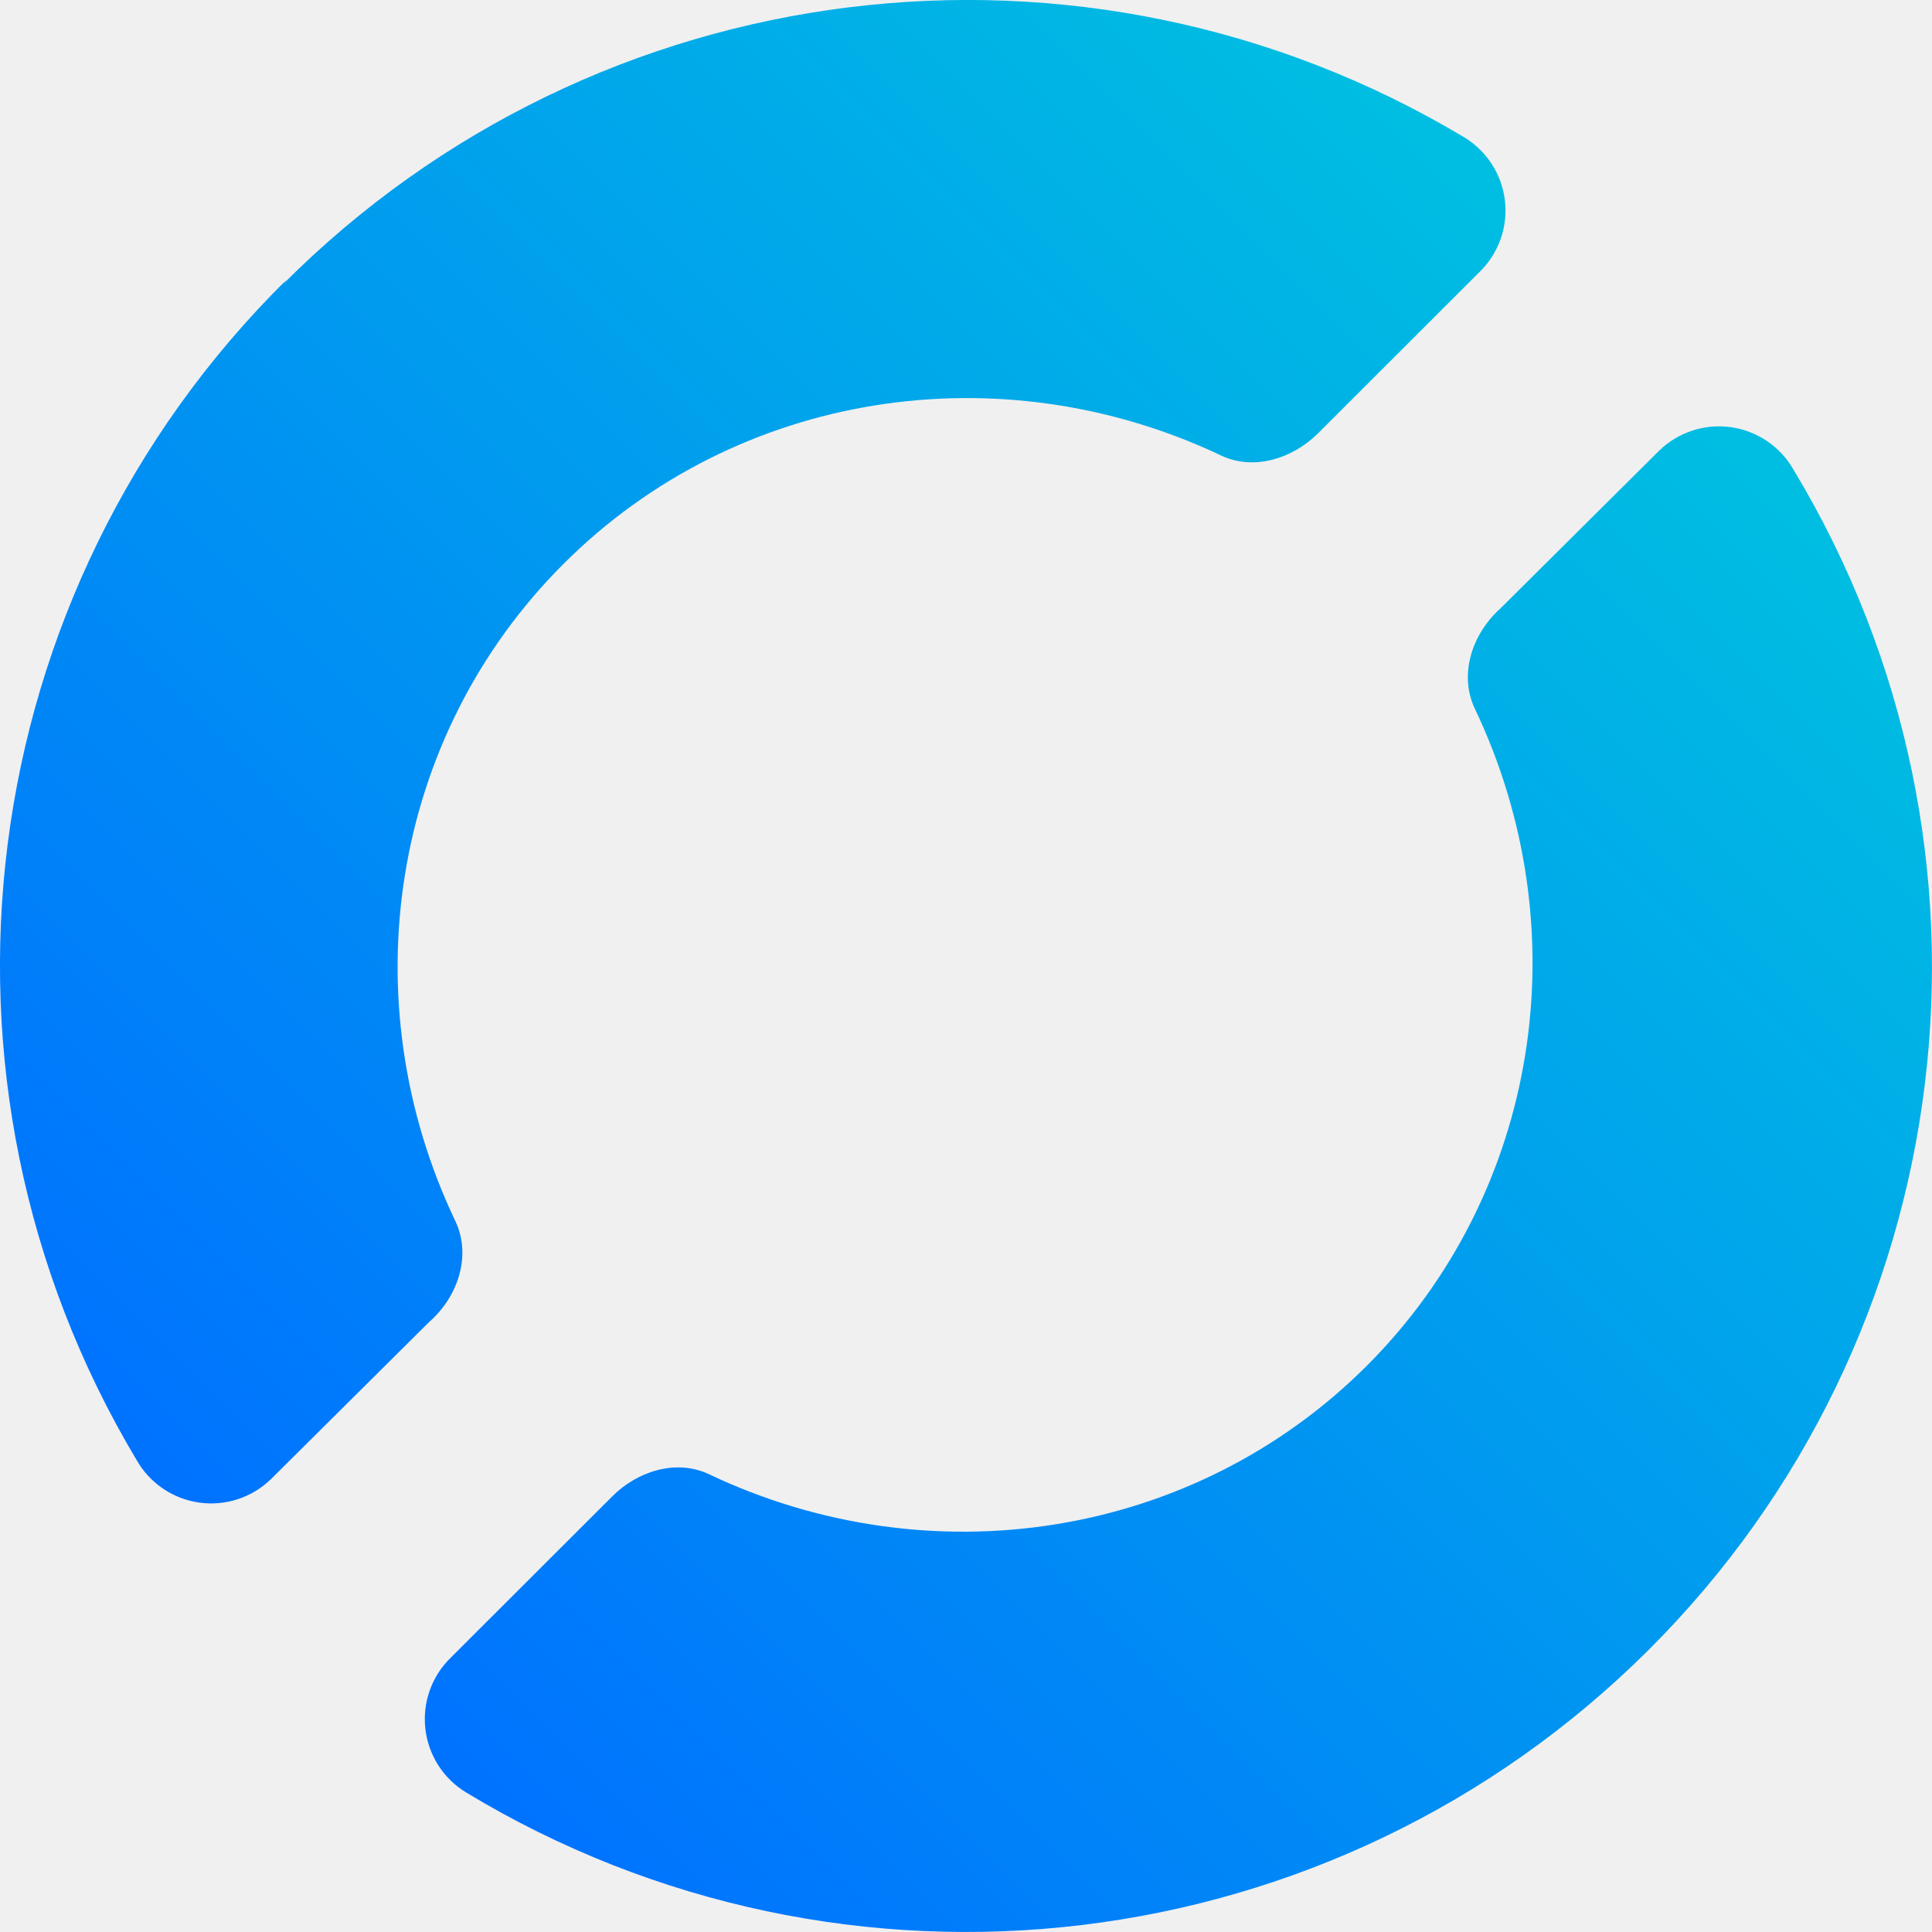
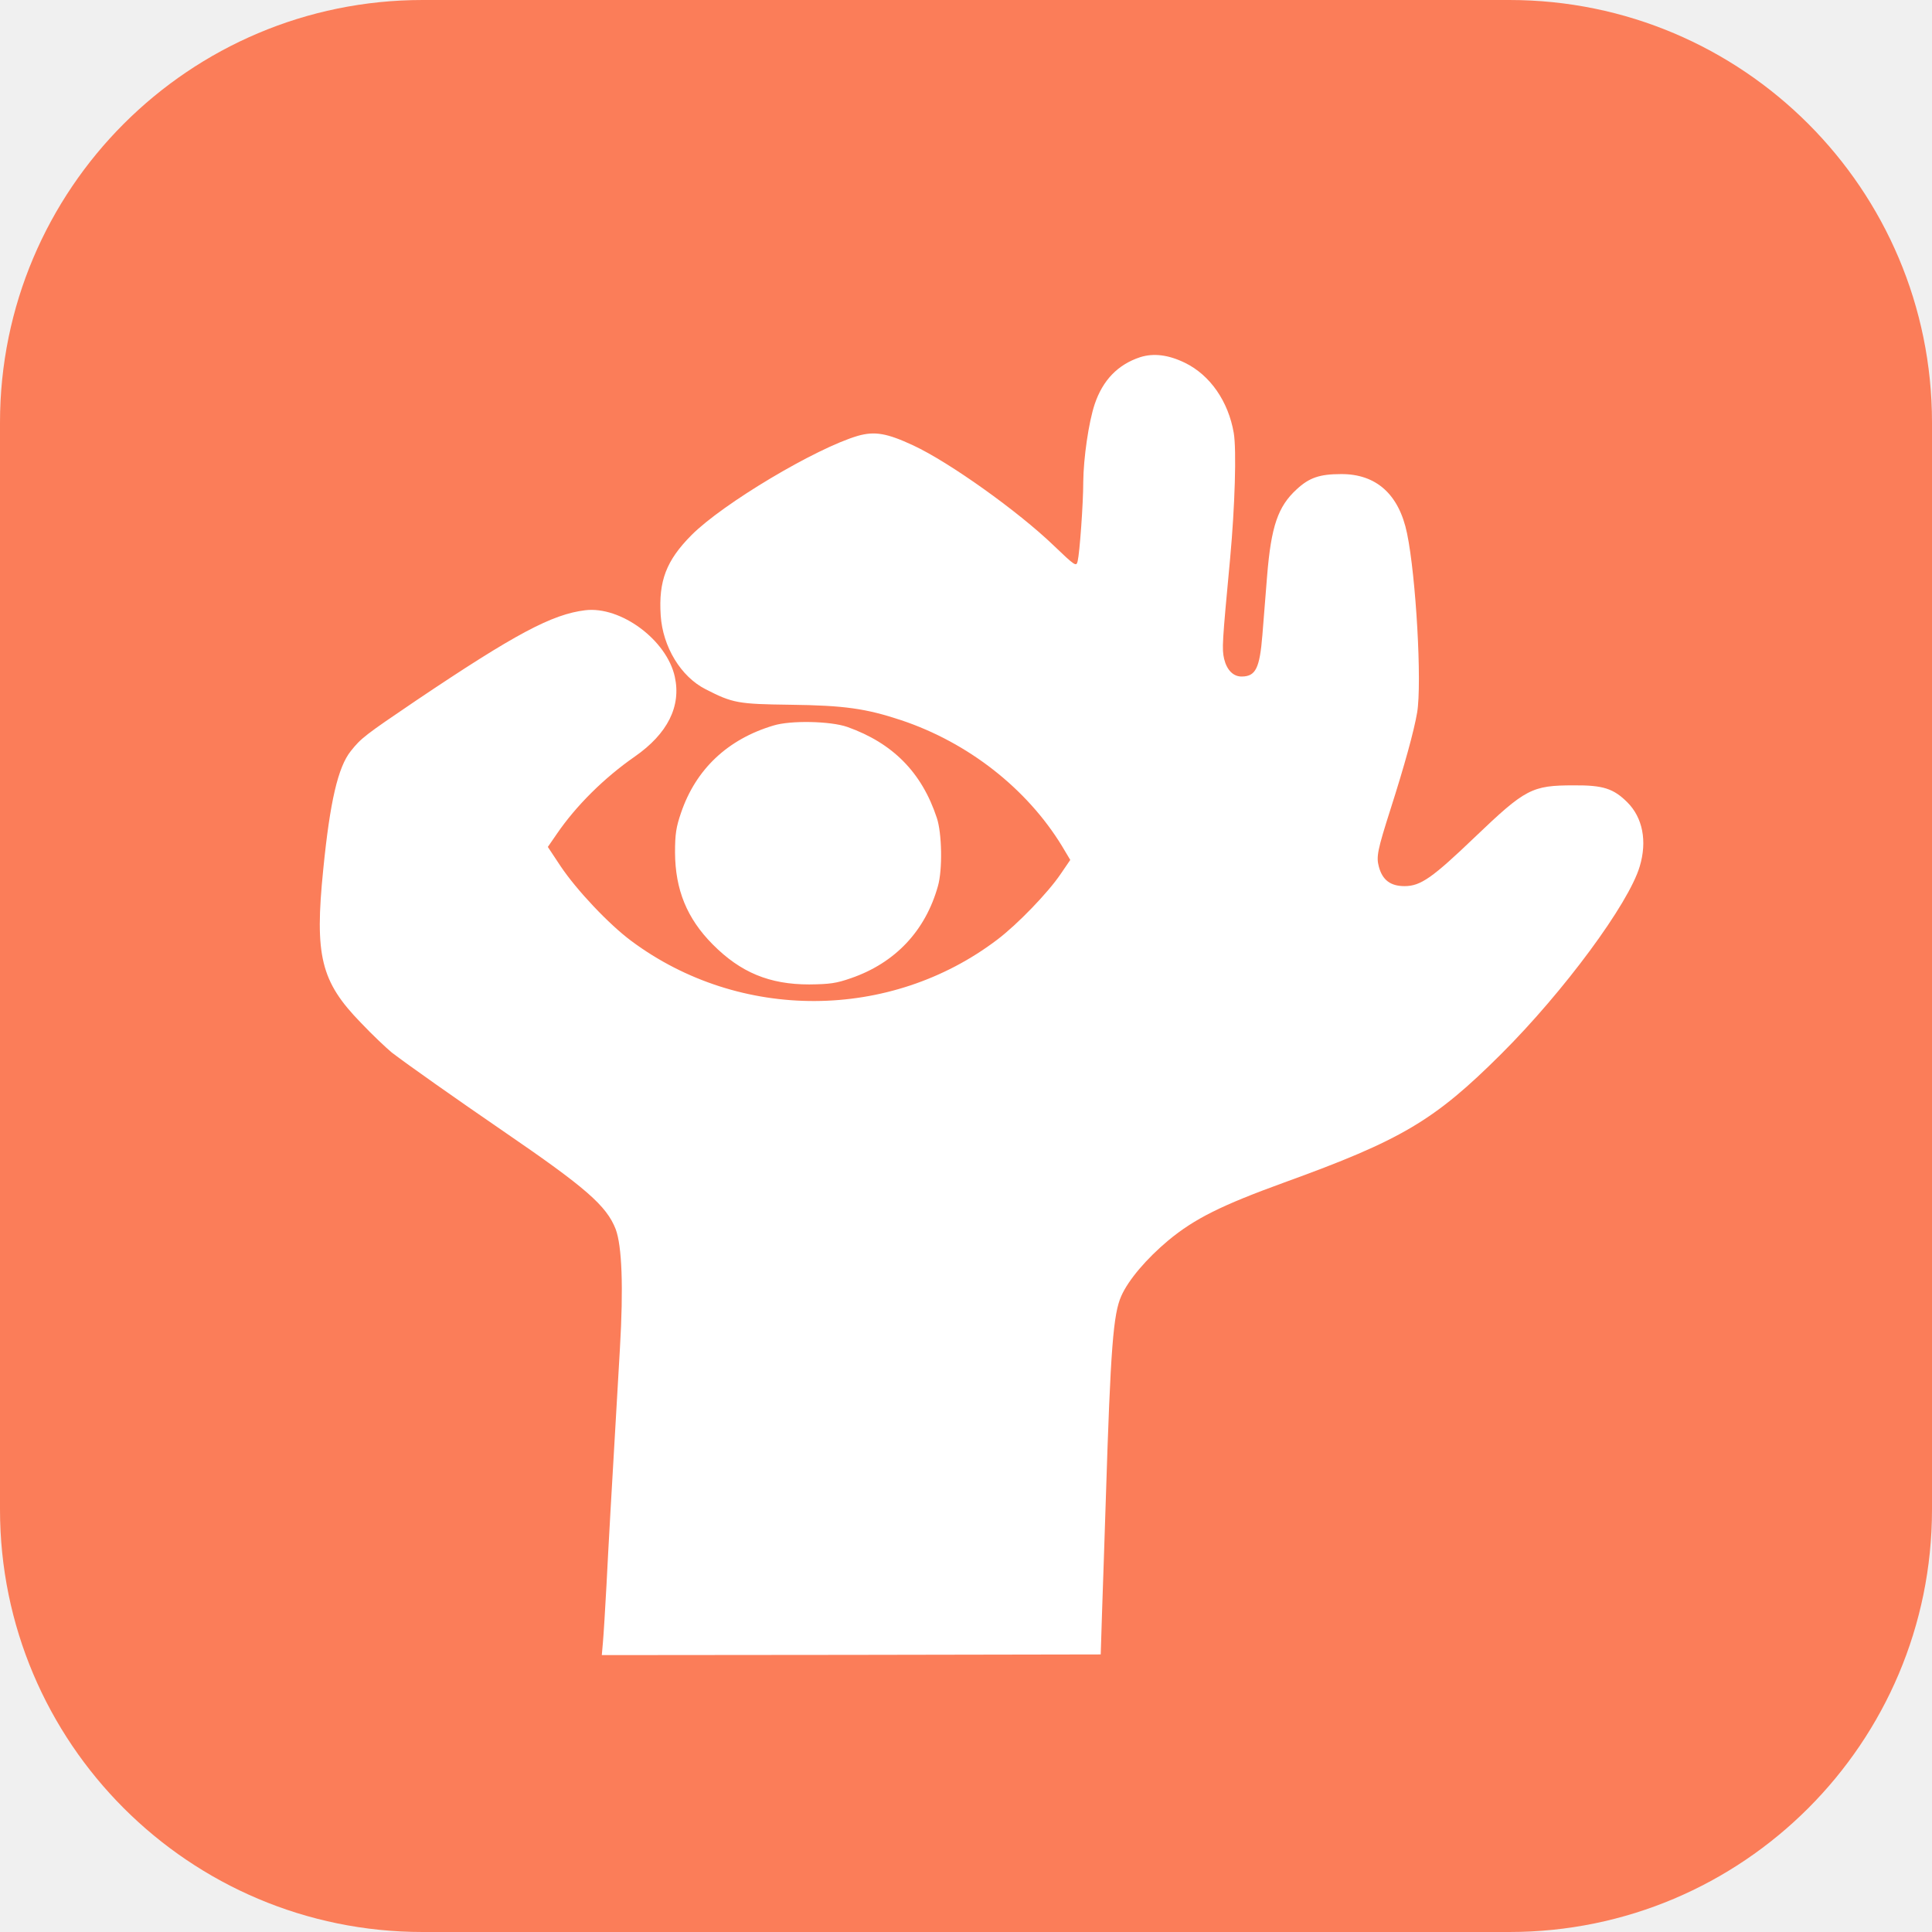
- <svg xmlns="http://www.w3.org/2000/svg" xmlns:xlink="http://www.w3.org/1999/xlink" xml:space="preserve" viewBox="66.993 897.484 26 26">
-   <linearGradient id="a" x1=".148" x2=".845" y1=".851" y2=".154" gradientTransform="matrix(26.301 0 0 26.331 90.674 911.757)" gradientUnits="userSpaceOnUse">
-     <stop offset="0" stop-color="#0071ff" />
-     <stop offset="1" stop-color="#00bfe1" />
-   </linearGradient>
-   <defs>
-     <linearGradient xlink:href="#a" id="b" x1=".148" x2=".845" y1=".851" y2=".154" gradientTransform="matrix(26.00048 0 0 25.99935 66.993 897.485)" gradientUnits="userSpaceOnUse" />
-   </defs>
-   <path fill="url(#b)" d="m89.318 903.552-2.135 2.122c-.376.337-.558.879-.347 1.337 1.422 2.976.882 6.524-1.452 8.856-2.335 2.331-5.887 2.87-8.866 1.449-.439-.197-.954-.03-1.292.312l-2.17 2.167a1.154 1.154 0 0 0 .208 1.81 13.005 13.005 0 0 0 15.91-1.912 12.97 12.97 0 0 0 1.956-15.887 1.154 1.154 0 0 0-1.812-.254zm-18.467-2.305a12.969 12.969 0 0 0-2.02 15.885 1.154 1.154 0 0 0 1.812.254l2.124-2.11c.385-.336.572-.884.359-1.348-1.423-2.976-.884-6.524 1.451-8.856 2.334-2.332 5.887-2.871 8.866-1.45.434.194.942.033 1.281-.3l2.182-2.18a1.152 1.152 0 0 0-.208-1.81 13.009 13.009 0 0 0-15.893 1.973z" />
+ <svg xmlns="http://www.w3.org/2000/svg" viewBox="0 0 32 32" aria-label="EcoHub">
+   <rect width="32" height="32" rx="7" fill="#fb7d59" />
+   <g fill="#fff" transform="translate(4 4.57) scale(0.03709)">
+     <path d="M 401.3 36.3 C 391.3 39.6 384.6 46.6 381.0 57.3 C 378.3 65.4 376.0 81.4 375.9 92 C 375.9 101.7 374.3 123.7 373.4 127.4 C 372.8 129.9 372.3 129.6 362.7 120.4 C 346.8 105.1 316.1 83.2 300.0 75.7 C 288.2 70.2 282.8 69.3 275.3 71.4 C 256.5 76.9 214.9 101.7 200.9 115.8 C 189.7 127.1 186.2 136.2 187.2 151.6 C 188.1 165.6 196.2 179.0 207.3 184.6 C 219.4 190.8 221.8 191.2 245 191.5 C 269.3 191.8 278.9 193.2 294.6 198.4 C 324.5 208.4 350.7 228.9 366.4 254.6 L 370.1 260.8 365.8 267.1 C 360.2 275.4 346.5 289.6 337.5 296.4 C 289.7 332.7 222.5 333.0 174.1 297.0 C 164.0 289.5 149.6 274.2 142.5 263.6 L 136.8 255.0 140.8 249.2 C 149.4 236.6 162.0 224.1 175.7 214.6 C 190.3 204.4 196.4 192.2 193.5 179 C 189.9 162.6 169.4 147.4 153.5 149.3 C 138.7 151.1 122.3 159.8 78.0 189.6 C 55.1 205.1 53.4 206.4 48.8 212.2 C 43.1 219.3 39.5 234.8 36.5 265.1 C 32.6 303.6 35.4 315.1 53.3 333.5 C 58.5 339.0 64.8 344.9 67.1 346.8 C 74.0 352.1 96.0 367.6 117.0 382.0 C 153.8 407.2 163.0 415.2 167.1 425.7 C 169.9 433.2 170.6 451.6 169.0 478.8 C 164.9 548.9 163.9 566.6 163.0 584.5 C 162.4 595.5 161.7 607.0 161.4 610.2 L 160.9 615.9 272.3 615.8 L 383.7 615.6 384.3 596.5 C 384.7 586.0 385.4 563.1 386.0 545.5 C 388.1 478.6 389.3 463.5 392.9 455.5 C 396.1 448.3 404.2 438.8 413.9 430.7 C 425.6 421.0 437.7 415.0 465.5 404.9 C 518.0 385.9 532.7 377.2 562.5 347.5 C 590.6 319.5 619.5 280.3 624.4 263.7 C 627.8 252.4 625.7 241.9 618.9 235.1 C 612.7 228.9 608.0 227.4 595 227.5 C 576.2 227.5 573.4 229.0 550.8 250.6 C 531.9 268.7 526.6 272.5 519.4 272.5 C 513.1 272.5 509.5 269.8 507.9 263.8 C 506.7 259.4 507.3 256.4 513.0 238.5 C 519.4 218.5 523.6 203.2 525.0 195 C 527.2 181.9 524.5 134.2 520.5 115.0 C 516.9 97.5 506.7 88.4 491 88.5 C 481.5 88.5 476.8 90.1 471.2 95.3 C 462.8 103.0 459.8 111.9 458.0 134 C 457.4 141.9 456.4 153.8 455.9 160.3 C 454.7 175.2 452.9 178.8 446.8 178.9 C 442.9 179.0 440.0 176.0 438.8 171 C 437.8 166.4 437.9 164.4 441.5 126.0 C 443.6 103.3 444.4 77.6 443.1 70.1 C 440.7 56.1 432.6 44.3 421.3 38.8 C 413.9 35.2 407.3 34.4 401.3 36.3 M 237.5 200.8 C 217.1 206.9 202.9 220.3 196.3 239.7 C 194.1 246.1 193.6 249.2 193.6 257.5 C 193.7 274.1 198.9 286.9 210.4 298.5 C 222.9 311.1 235.8 316.4 253.5 316.4 C 262.8 316.3 265.6 315.9 272.2 313.6 C 291.9 306.8 305.4 292.5 311.0 272.5 C 313.1 265.2 312.8 248.8 310.5 242 C 303.8 221.7 290.8 208.6 270.5 201.4 C 263.0 198.8 245.2 198.4 237.5 200.8" />
+   </g>
</svg>
